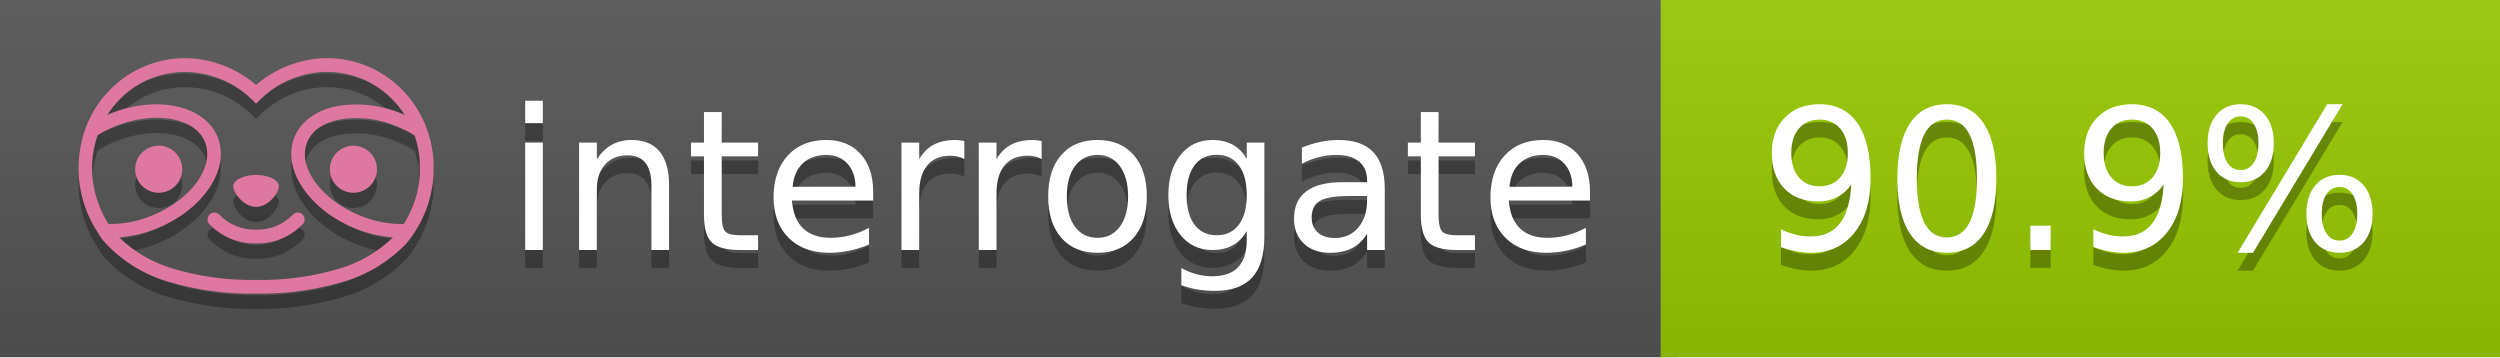
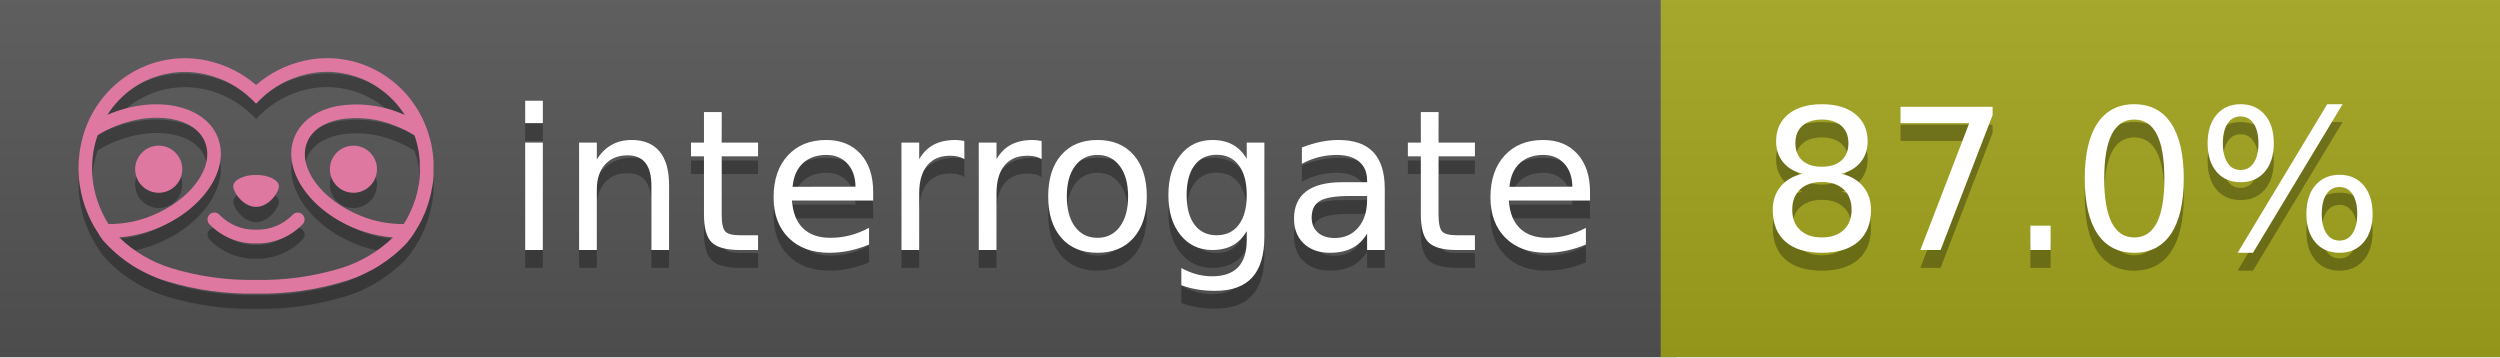
<svg xmlns="http://www.w3.org/2000/svg" width="140" height="20" viewBox="0 0 140 20" version="1.1" xml:space="preserve" style="fill-rule:evenodd;clip-rule:evenodd;stroke-linejoin:round;stroke-miterlimit:2;">
  <g transform="matrix(1,0,0,1,22,0)">
    <g id="backgrounds" transform="matrix(1.32789,0,0,1,-22.3892,0)">
      <rect x="0" y="0" width="71" height="20" style="fill:rgb(85,85,85);" />
    </g>
-     <rect x="71" y="0" width="47" height="20" data-interrogate="color" style="fill:#97CA00" />
+     <rect x="71" y="0" width="47" height="20" data-interrogate="color" style="fill:#a4a61d" />
    <g transform="matrix(1.19746,0,0,1,-22.3744,-4.85723e-16)">
      <rect x="0" y="0" width="118" height="20" style="fill:url(#_Linear1);" />
    </g>
  </g>
  <g fill="#fff" text-anchor="middle" font-family="DejaVu Sans,Verdana,Geneva,sans-serif" font-size="110">
    <text x="590" y="150" fill="#010101" fill-opacity=".3" transform="scale(.1)" textLength="610">interrogate</text>
    <text x="590" y="140" transform="scale(.1)" textLength="610">interrogate</text>
-     <text x="1160" y="150" fill="#010101" fill-opacity=".3" transform="scale(.1)" textLength="370" data-interrogate="result">90.9%</text>
-     <text x="1160" y="140" transform="scale(.1)" textLength="370" data-interrogate="result">90.9%</text>
+     <text x="1160" y="150" fill="#010101" fill-opacity=".3" transform="scale(.1)" textLength="370" data-interrogate="result">87.0%</text>
+     <text x="1160" y="140" transform="scale(.1)" textLength="370" data-interrogate="result">87.0%</text>
  </g>
  <g id="logo-shadow" transform="matrix(0.854876,0,0,0.854876,-6.73514,1.732)">
    <g transform="matrix(0.299012,0,0,0.299012,9.70229,-6.68582)">
      <path d="M50,64.25C52.76,64.25 55,61.13 55,59.75C55,58.37 52.76,57.25 50,57.25C47.24,57.25 45,58.37 45,59.75C45,61.13 47.24,64.25 50,64.25Z" style="fill:rgb(1,1,1);fill-opacity:0.3;fill-rule:nonzero;" />
    </g>
    <g transform="matrix(0.299012,0,0,0.299012,9.70229,-6.68582)">
      <path d="M88,49.05C86.506,43.475 83.018,38.638 78.2,35.46C72.969,32.002 66.539,30.844 60.43,32.26C56.576,33.145 52.995,34.958 50,37.54C46.998,34.958 43.411,33.149 39.55,32.27C33.441,30.853 27.011,32.011 21.78,35.47C16.97,38.652 13.489,43.489 12,49.06L12,49.13C11.82,49.79 11.66,50.46 11.53,51.13C11.146,53.207 11.021,55.323 11.16,57.43C11.16,58.03 11.26,58.63 11.34,59.23C11.34,59.51 11.43,59.79 11.48,60.07C11.53,60.35 11.58,60.68 11.64,60.98C11.7,61.28 11.8,61.69 11.89,62.05C11.98,62.41 11.99,62.47 12.05,62.68C12.16,63.07 12.28,63.46 12.41,63.84L12.58,64.34C12.72,64.74 12.88,65.14 13.04,65.53L13.23,65.98C13.403,66.373 13.583,66.767 13.77,67.16L13.99,67.59C14.19,67.97 14.39,68.35 14.61,68.73L14.87,69.15C15.1,69.52 15.33,69.89 15.58,70.26L15.58,70.32L15.99,70.93C16.14,71.14 16.29,71.36 16.45,71.57C20.206,75.83 25.086,78.95 30.53,80.57C36.839,82.48 43.41,83.385 50,83.25C56.599,83.374 63.177,82.456 69.49,80.53C74.644,78.978 79.303,76.102 83,72.19C83.34,71.78 83.65,71.35 84,70.92L84.18,70.66L84.33,70.44L84.41,70.32C84.55,70.12 84.67,69.9 84.81,69.7C85.07,69.3 85.32,68.89 85.55,68.48C85.78,68.07 86.02,67.65 86.23,67.22C86.31,67.05 86.39,66.88 86.47,66.7C86.67,66.28 86.85,65.87 87.03,65.44L87.23,64.92C87.397,64.487 87.55,64.05 87.69,63.61L87.85,63.09C87.98,62.64 88.1,62.19 88.21,61.74C88.21,61.57 88.3,61.39 88.33,61.22C88.43,60.75 88.52,60.22 88.6,59.79C88.6,59.64 88.66,59.49 88.68,59.33C88.77,58.71 88.84,58.08 88.88,57.45L88.88,54.17C88.817,53.164 88.693,52.162 88.51,51.17C88.38,50.5 88.23,49.84 88.05,49.17L88,49.05ZM85.89,56.44L85.89,57.23C85.89,57.78 85.79,58.32 85.72,58.86C85.72,59.01 85.72,59.15 85.65,59.3C85.59,59.7 85.51,60.11 85.43,60.51L85.32,60.99C85.23,61.38 85.12,61.77 85.01,62.16C85.01,62.31 84.93,62.46 84.88,62.6C84.74,63.04 84.59,63.47 84.42,63.9L84.27,64.28C84.1,64.71 83.91,65.14 83.71,65.56C83.51,65.98 83.43,66.12 83.28,66.4L83.01,66.91C82.83,67.223 82.643,67.537 82.45,67.85L82.35,68.01C79.121,68.047 75.918,67.434 72.93,66.21C64.27,62.74 59,55.52 61.18,50.11C62.18,47.6 64.7,45.82 68.26,45.11C72.489,44.395 76.835,44.908 80.78,46.59C82.141,47.144 83.453,47.813 84.7,48.59C84.76,48.76 84.82,48.93 84.88,49.1C84.94,49.27 85.05,49.63 85.12,49.9C85.28,50.5 85.44,51.1 85.55,51.73C85.691,52.507 85.792,53.292 85.85,54.08L85.85,55.89C85.85,56.12 85.91,56.25 85.91,56.45L85.89,56.44ZM17.66,68C16.668,66.435 15.869,64.756 15.28,63L15.17,62.68C15.06,62.35 14.96,62.01 14.87,61.68C14.823,61.493 14.777,61.31 14.73,61.13C14.66,60.84 14.59,60.55 14.53,60.27C14.47,59.99 14.43,59.72 14.38,59.44C14.33,59.16 14.3,59 14.27,58.78C14.2,58.27 14.15,57.78 14.11,57.23L14.11,57.03C14.008,55.236 14.122,53.437 14.45,51.67C14.56,51.06 14.71,50.46 14.88,49.87C14.96,49.59 15.04,49.32 15.13,49.05C15.22,48.78 15.24,48.72 15.3,48.55C16.548,47.774 17.859,47.105 19.22,46.55C27.86,43.09 36.65,44.67 38.82,50.08C40.99,55.49 35.73,62.74 27.09,66.2C24.101,67.431 20.893,68.043 17.66,68ZM68.57,77.68C62.554,79.508 56.287,80.376 50,80.25C43.737,80.37 37.495,79.506 31.5,77.69C27.185,76.38 23.243,74.062 20,70.93C22.815,70.706 25.58,70.055 28.2,69C38.37,64.92 44.39,56 41.6,49C38.81,42 28.27,39.72 18.1,43.8L17.43,44.09C18.973,41.648 21.019,39.561 23.43,37.97C26.671,35.824 30.473,34.68 34.36,34.68C35.884,34.681 37.404,34.852 38.89,35.19C42.694,36.049 46.191,37.935 49,40.64L50,41.64L51,40.64C53.797,37.937 57.279,36.049 61.07,35.18C66.402,33.947 72.014,34.968 76.57,38C78.98,39.588 81.026,41.671 82.57,44.11L81.9,43.82C77.409,41.921 72.464,41.355 67.66,42.19C63.08,43.12 59.79,45.54 58.39,49.02C55.6,55.97 61.62,64.94 71.79,69.02C74.414,70.07 77.182,70.714 80,70.93C76.776,74.05 72.859,76.363 68.57,77.68Z" style="fill:rgb(1,1,1);fill-opacity:0.3;fill-rule:nonzero;" />
    </g>
    <g transform="matrix(0.299012,0,0,0.299012,9.70229,-6.68582)">
      <circle cx="71.33" cy="56" r="5.16" style="fill:rgb(1,1,1);fill-opacity:0.3;" />
    </g>
    <g transform="matrix(0.299012,0,0,0.299012,9.70229,-6.68582)">
      <circle cx="28.67" cy="56" r="5.16" style="fill:rgb(1,1,1);fill-opacity:0.3;" />
    </g>
    <g transform="matrix(0.299012,0,0,0.299012,9.70229,-6.68582)">
      <path d="M58,66C55.912,68.161 53.003,69.339 50,69.24C46.997,69.339 44.088,68.161 42,66C41.714,65.677 41.302,65.491 40.87,65.491C40.042,65.491 39.361,66.172 39.361,67C39.361,67.368 39.496,67.724 39.74,68C42.403,70.804 46.134,72.35 50,72.25C53.862,72.347 57.59,70.802 60.25,68C60.495,67.725 60.63,67.369 60.63,67C60.63,66.174 59.951,65.495 59.125,65.495C58.695,65.495 58.285,65.679 58,66Z" style="fill:rgb(1,1,1);fill-opacity:0.3;fill-rule:nonzero;" />
    </g>
  </g>
  <g id="logo-pink" transform="matrix(0.854876,0,0,0.854876,-6.73514,0.877124)">
    <g transform="matrix(0.299012,0,0,0.299012,9.70229,-6.68582)">
      <path d="M50,64.25C52.76,64.25 55,61.13 55,59.75C55,58.37 52.76,57.25 50,57.25C47.24,57.25 45,58.37 45,59.75C45,61.13 47.24,64.25 50,64.25Z" style="fill:rgb(222,120,160);fill-rule:nonzero;" />
    </g>
    <g transform="matrix(0.299012,0,0,0.299012,9.70229,-6.68582)">
      <path d="M88,49.05C86.506,43.475 83.018,38.638 78.2,35.46C72.969,32.002 66.539,30.844 60.43,32.26C56.576,33.145 52.995,34.958 50,37.54C46.998,34.958 43.411,33.149 39.55,32.27C33.441,30.853 27.011,32.011 21.78,35.47C16.97,38.652 13.489,43.489 12,49.06L12,49.13C11.82,49.79 11.66,50.46 11.53,51.13C11.146,53.207 11.021,55.323 11.16,57.43C11.16,58.03 11.26,58.63 11.34,59.23C11.34,59.51 11.43,59.79 11.48,60.07C11.53,60.35 11.58,60.68 11.64,60.98C11.7,61.28 11.8,61.69 11.89,62.05C11.98,62.41 11.99,62.47 12.05,62.68C12.16,63.07 12.28,63.46 12.41,63.84L12.58,64.34C12.72,64.74 12.88,65.14 13.04,65.53L13.23,65.98C13.403,66.373 13.583,66.767 13.77,67.16L13.99,67.59C14.19,67.97 14.39,68.35 14.61,68.73L14.87,69.15C15.1,69.52 15.33,69.89 15.58,70.26L15.58,70.32L15.99,70.93C16.14,71.14 16.29,71.36 16.45,71.57C20.206,75.83 25.086,78.95 30.53,80.57C36.839,82.48 43.41,83.385 50,83.25C56.599,83.374 63.177,82.456 69.49,80.53C74.644,78.978 79.303,76.102 83,72.19C83.34,71.78 83.65,71.35 84,70.92L84.18,70.66L84.33,70.44L84.41,70.32C84.55,70.12 84.67,69.9 84.81,69.7C85.07,69.3 85.32,68.89 85.55,68.48C85.78,68.07 86.02,67.65 86.23,67.22C86.31,67.05 86.39,66.88 86.47,66.7C86.67,66.28 86.85,65.87 87.03,65.44L87.23,64.92C87.397,64.487 87.55,64.05 87.69,63.61L87.85,63.09C87.98,62.64 88.1,62.19 88.21,61.74C88.21,61.57 88.3,61.39 88.33,61.22C88.43,60.75 88.52,60.22 88.6,59.79C88.6,59.64 88.66,59.49 88.68,59.33C88.77,58.71 88.84,58.08 88.88,57.45L88.88,54.17C88.817,53.164 88.693,52.162 88.51,51.17C88.38,50.5 88.23,49.84 88.05,49.17L88,49.05ZM85.89,56.44L85.89,57.23C85.89,57.78 85.79,58.32 85.72,58.86C85.72,59.01 85.72,59.15 85.65,59.3C85.59,59.7 85.51,60.11 85.43,60.51L85.32,60.99C85.23,61.38 85.12,61.77 85.01,62.16C85.01,62.31 84.93,62.46 84.88,62.6C84.74,63.04 84.59,63.47 84.42,63.9L84.27,64.28C84.1,64.71 83.91,65.14 83.71,65.56C83.51,65.98 83.43,66.12 83.28,66.4L83.01,66.91C82.83,67.223 82.643,67.537 82.45,67.85L82.35,68.01C79.121,68.047 75.918,67.434 72.93,66.21C64.27,62.74 59,55.52 61.18,50.11C62.18,47.6 64.7,45.82 68.26,45.11C72.489,44.395 76.835,44.908 80.78,46.59C82.141,47.144 83.453,47.813 84.7,48.59C84.76,48.76 84.82,48.93 84.88,49.1C84.94,49.27 85.05,49.63 85.12,49.9C85.28,50.5 85.44,51.1 85.55,51.73C85.691,52.507 85.792,53.292 85.85,54.08L85.85,55.89C85.85,56.12 85.91,56.25 85.91,56.45L85.89,56.44ZM17.66,68C16.668,66.435 15.869,64.756 15.28,63L15.17,62.68C15.06,62.35 14.96,62.01 14.87,61.68C14.823,61.493 14.777,61.31 14.73,61.13C14.66,60.84 14.59,60.55 14.53,60.27C14.47,59.99 14.43,59.72 14.38,59.44C14.33,59.16 14.3,59 14.27,58.78C14.2,58.27 14.15,57.78 14.11,57.23L14.11,57.03C14.008,55.236 14.122,53.437 14.45,51.67C14.56,51.06 14.71,50.46 14.88,49.87C14.96,49.59 15.04,49.32 15.13,49.05C15.22,48.78 15.24,48.72 15.3,48.55C16.548,47.774 17.859,47.105 19.22,46.55C27.86,43.09 36.65,44.67 38.82,50.08C40.99,55.49 35.73,62.74 27.09,66.2C24.101,67.431 20.893,68.043 17.66,68ZM68.57,77.68C62.554,79.508 56.287,80.376 50,80.25C43.737,80.37 37.495,79.506 31.5,77.69C27.185,76.38 23.243,74.062 20,70.93C22.815,70.706 25.58,70.055 28.2,69C38.37,64.92 44.39,56 41.6,49C38.81,42 28.27,39.72 18.1,43.8L17.43,44.09C18.973,41.648 21.019,39.561 23.43,37.97C26.671,35.824 30.473,34.68 34.36,34.68C35.884,34.681 37.404,34.852 38.89,35.19C42.694,36.049 46.191,37.935 49,40.64L50,41.64L51,40.64C53.797,37.937 57.279,36.049 61.07,35.18C66.402,33.947 72.014,34.968 76.57,38C78.98,39.588 81.026,41.671 82.57,44.11L81.9,43.82C77.409,41.921 72.464,41.355 67.66,42.19C63.08,43.12 59.79,45.54 58.39,49.02C55.6,55.97 61.62,64.94 71.79,69.02C74.414,70.07 77.182,70.714 80,70.93C76.776,74.05 72.859,76.363 68.57,77.68Z" style="fill:rgb(222,120,160);fill-rule:nonzero;" />
    </g>
    <g transform="matrix(0.299012,0,0,0.299012,9.70229,-6.68582)">
      <circle cx="71.33" cy="56" r="5.16" style="fill:rgb(222,120,160);" />
    </g>
    <g transform="matrix(0.299012,0,0,0.299012,9.70229,-6.68582)">
      <circle cx="28.67" cy="56" r="5.16" style="fill:rgb(222,120,160);" />
    </g>
    <g transform="matrix(0.299012,0,0,0.299012,9.70229,-6.68582)">
      <path d="M58,66C55.912,68.161 53.003,69.339 50,69.24C46.997,69.339 44.088,68.161 42,66C41.714,65.677 41.302,65.491 40.87,65.491C40.042,65.491 39.361,66.172 39.361,67C39.361,67.368 39.496,67.724 39.74,68C42.403,70.804 46.134,72.35 50,72.25C53.862,72.347 57.59,70.802 60.25,68C60.495,67.725 60.63,67.369 60.63,67C60.63,66.174 59.951,65.495 59.125,65.495C58.695,65.495 58.285,65.679 58,66Z" style="fill:rgb(222,120,160);fill-rule:nonzero;" />
    </g>
  </g>
  <defs>
    <linearGradient id="_Linear1" x1="0" y1="0" x2="1" y2="0" gradientUnits="userSpaceOnUse" gradientTransform="matrix(1.22465e-15,20,-20,1.22465e-15,0,0)">
      <stop offset="0" style="stop-color:rgb(187,187,187);stop-opacity:0.1" />
      <stop offset="1" style="stop-color:black;stop-opacity:0.1" />
    </linearGradient>
  </defs>
</svg>
